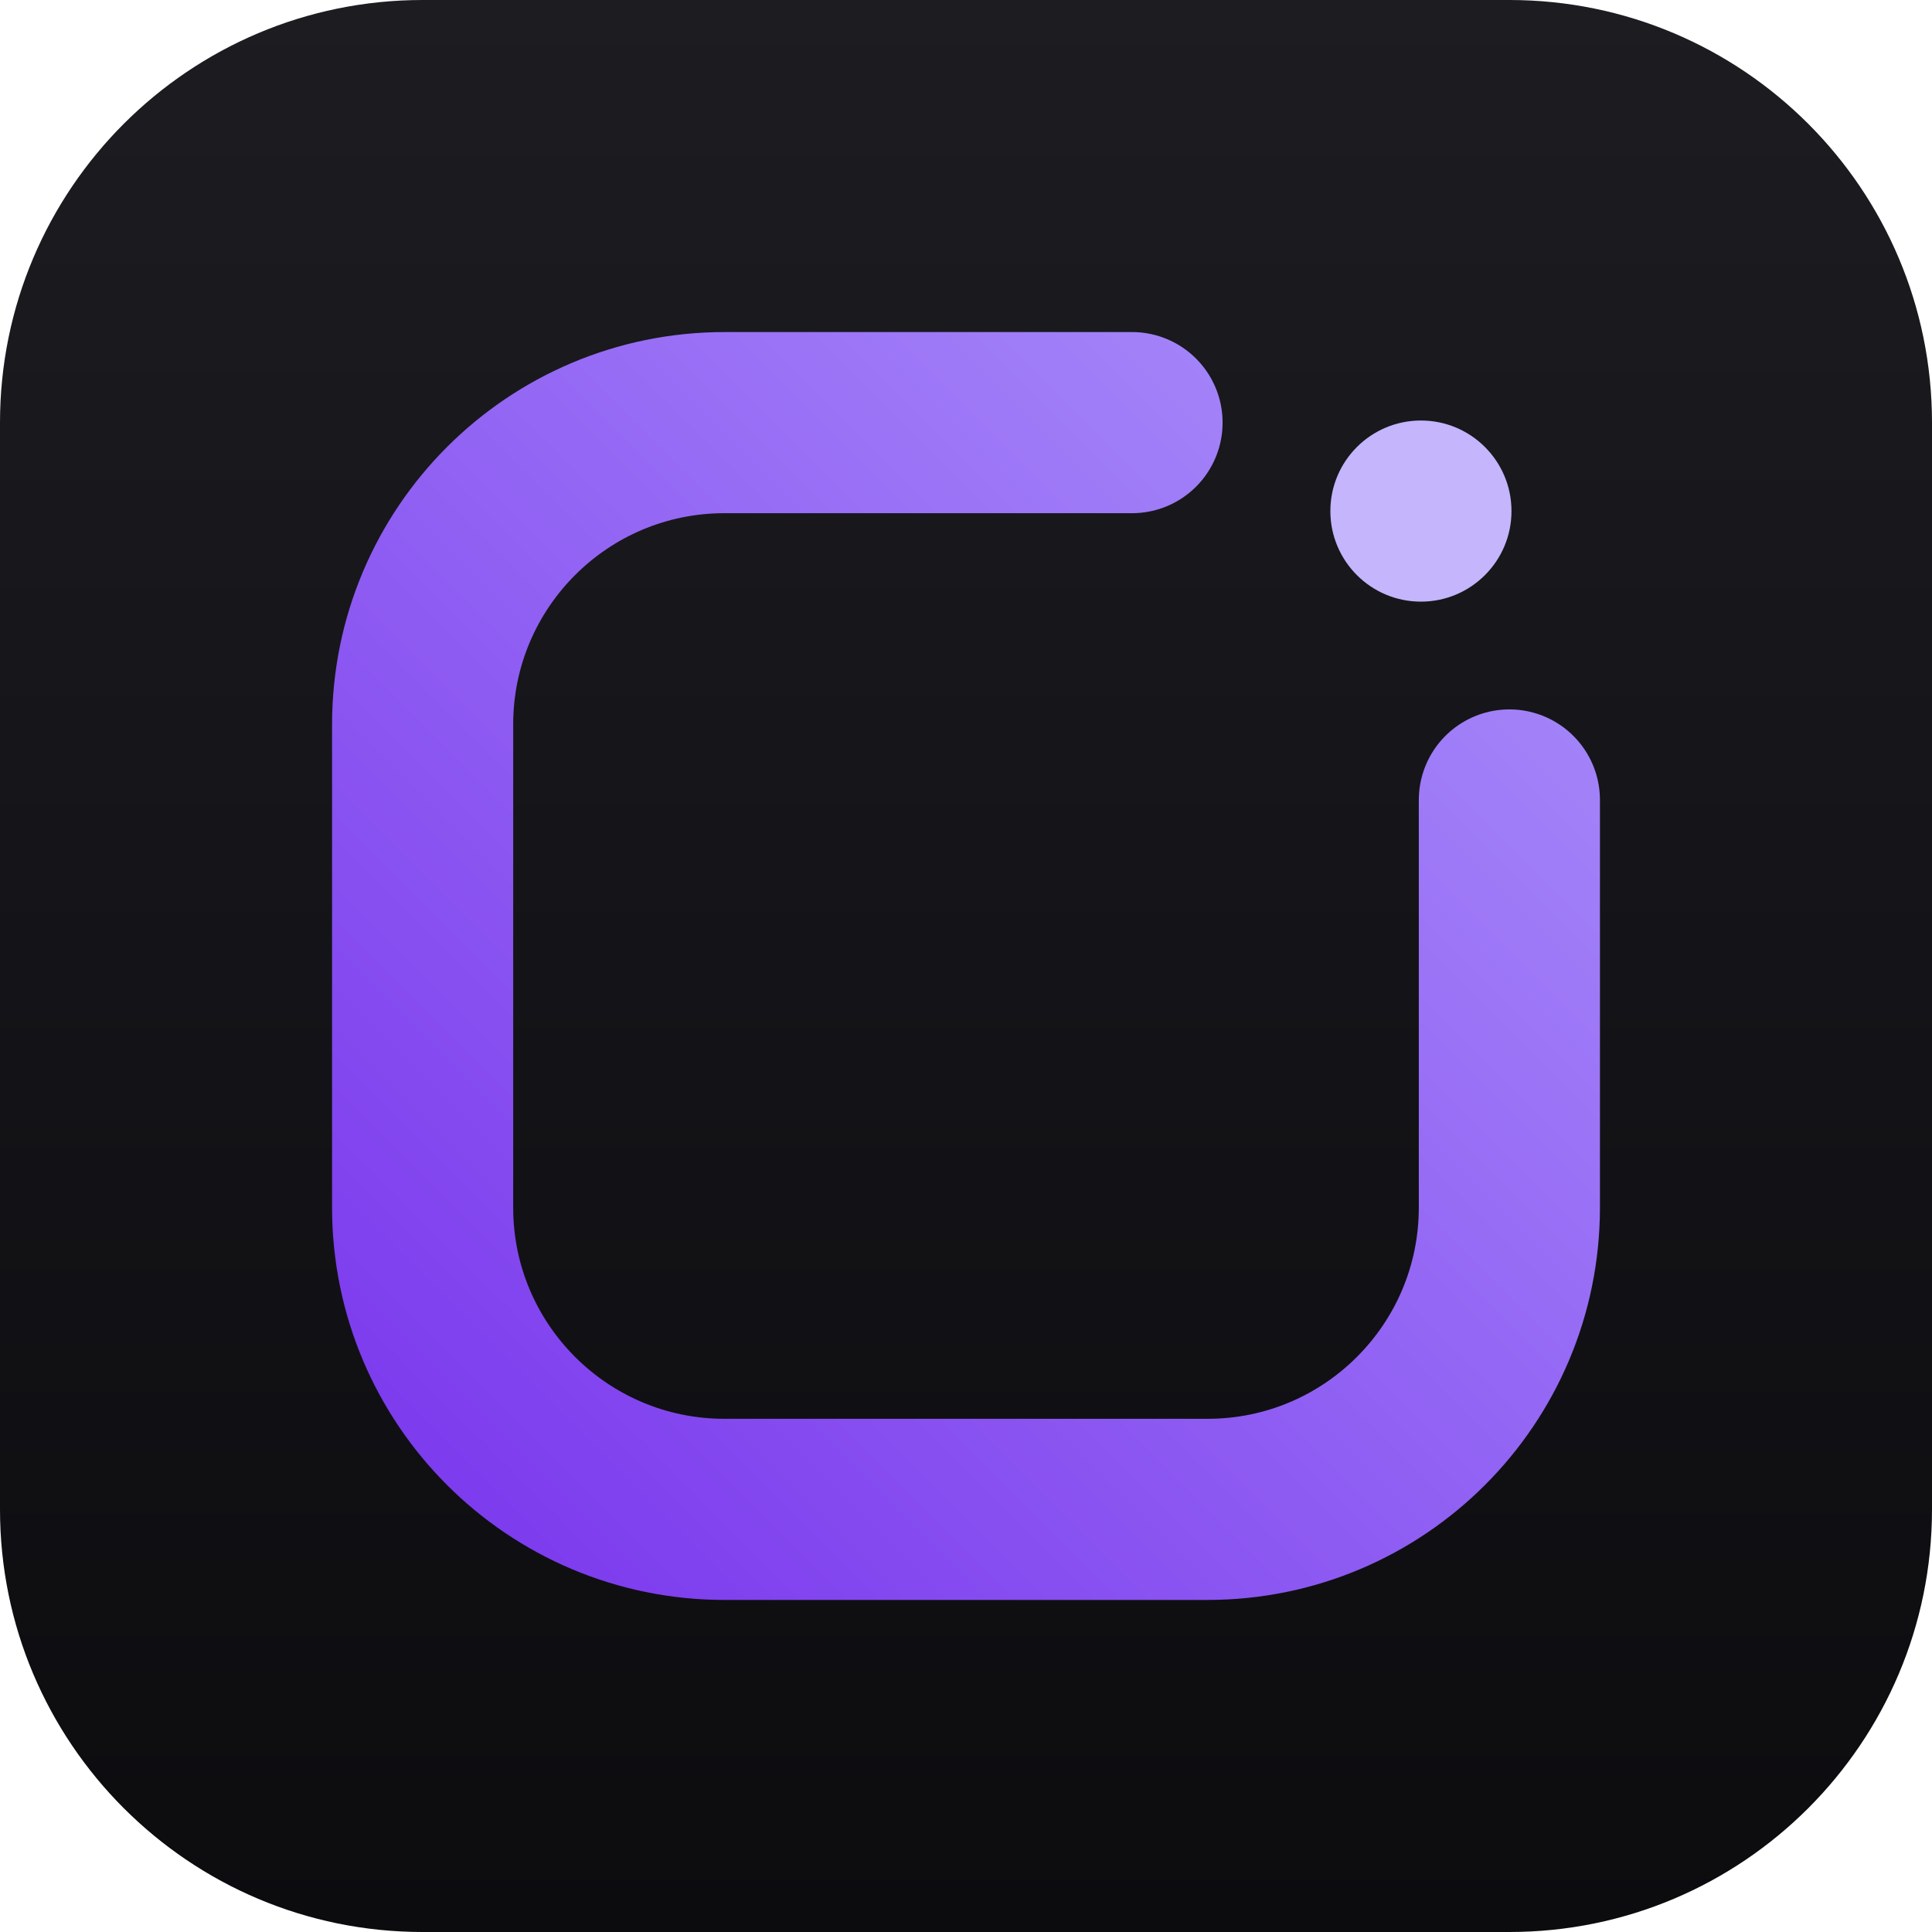
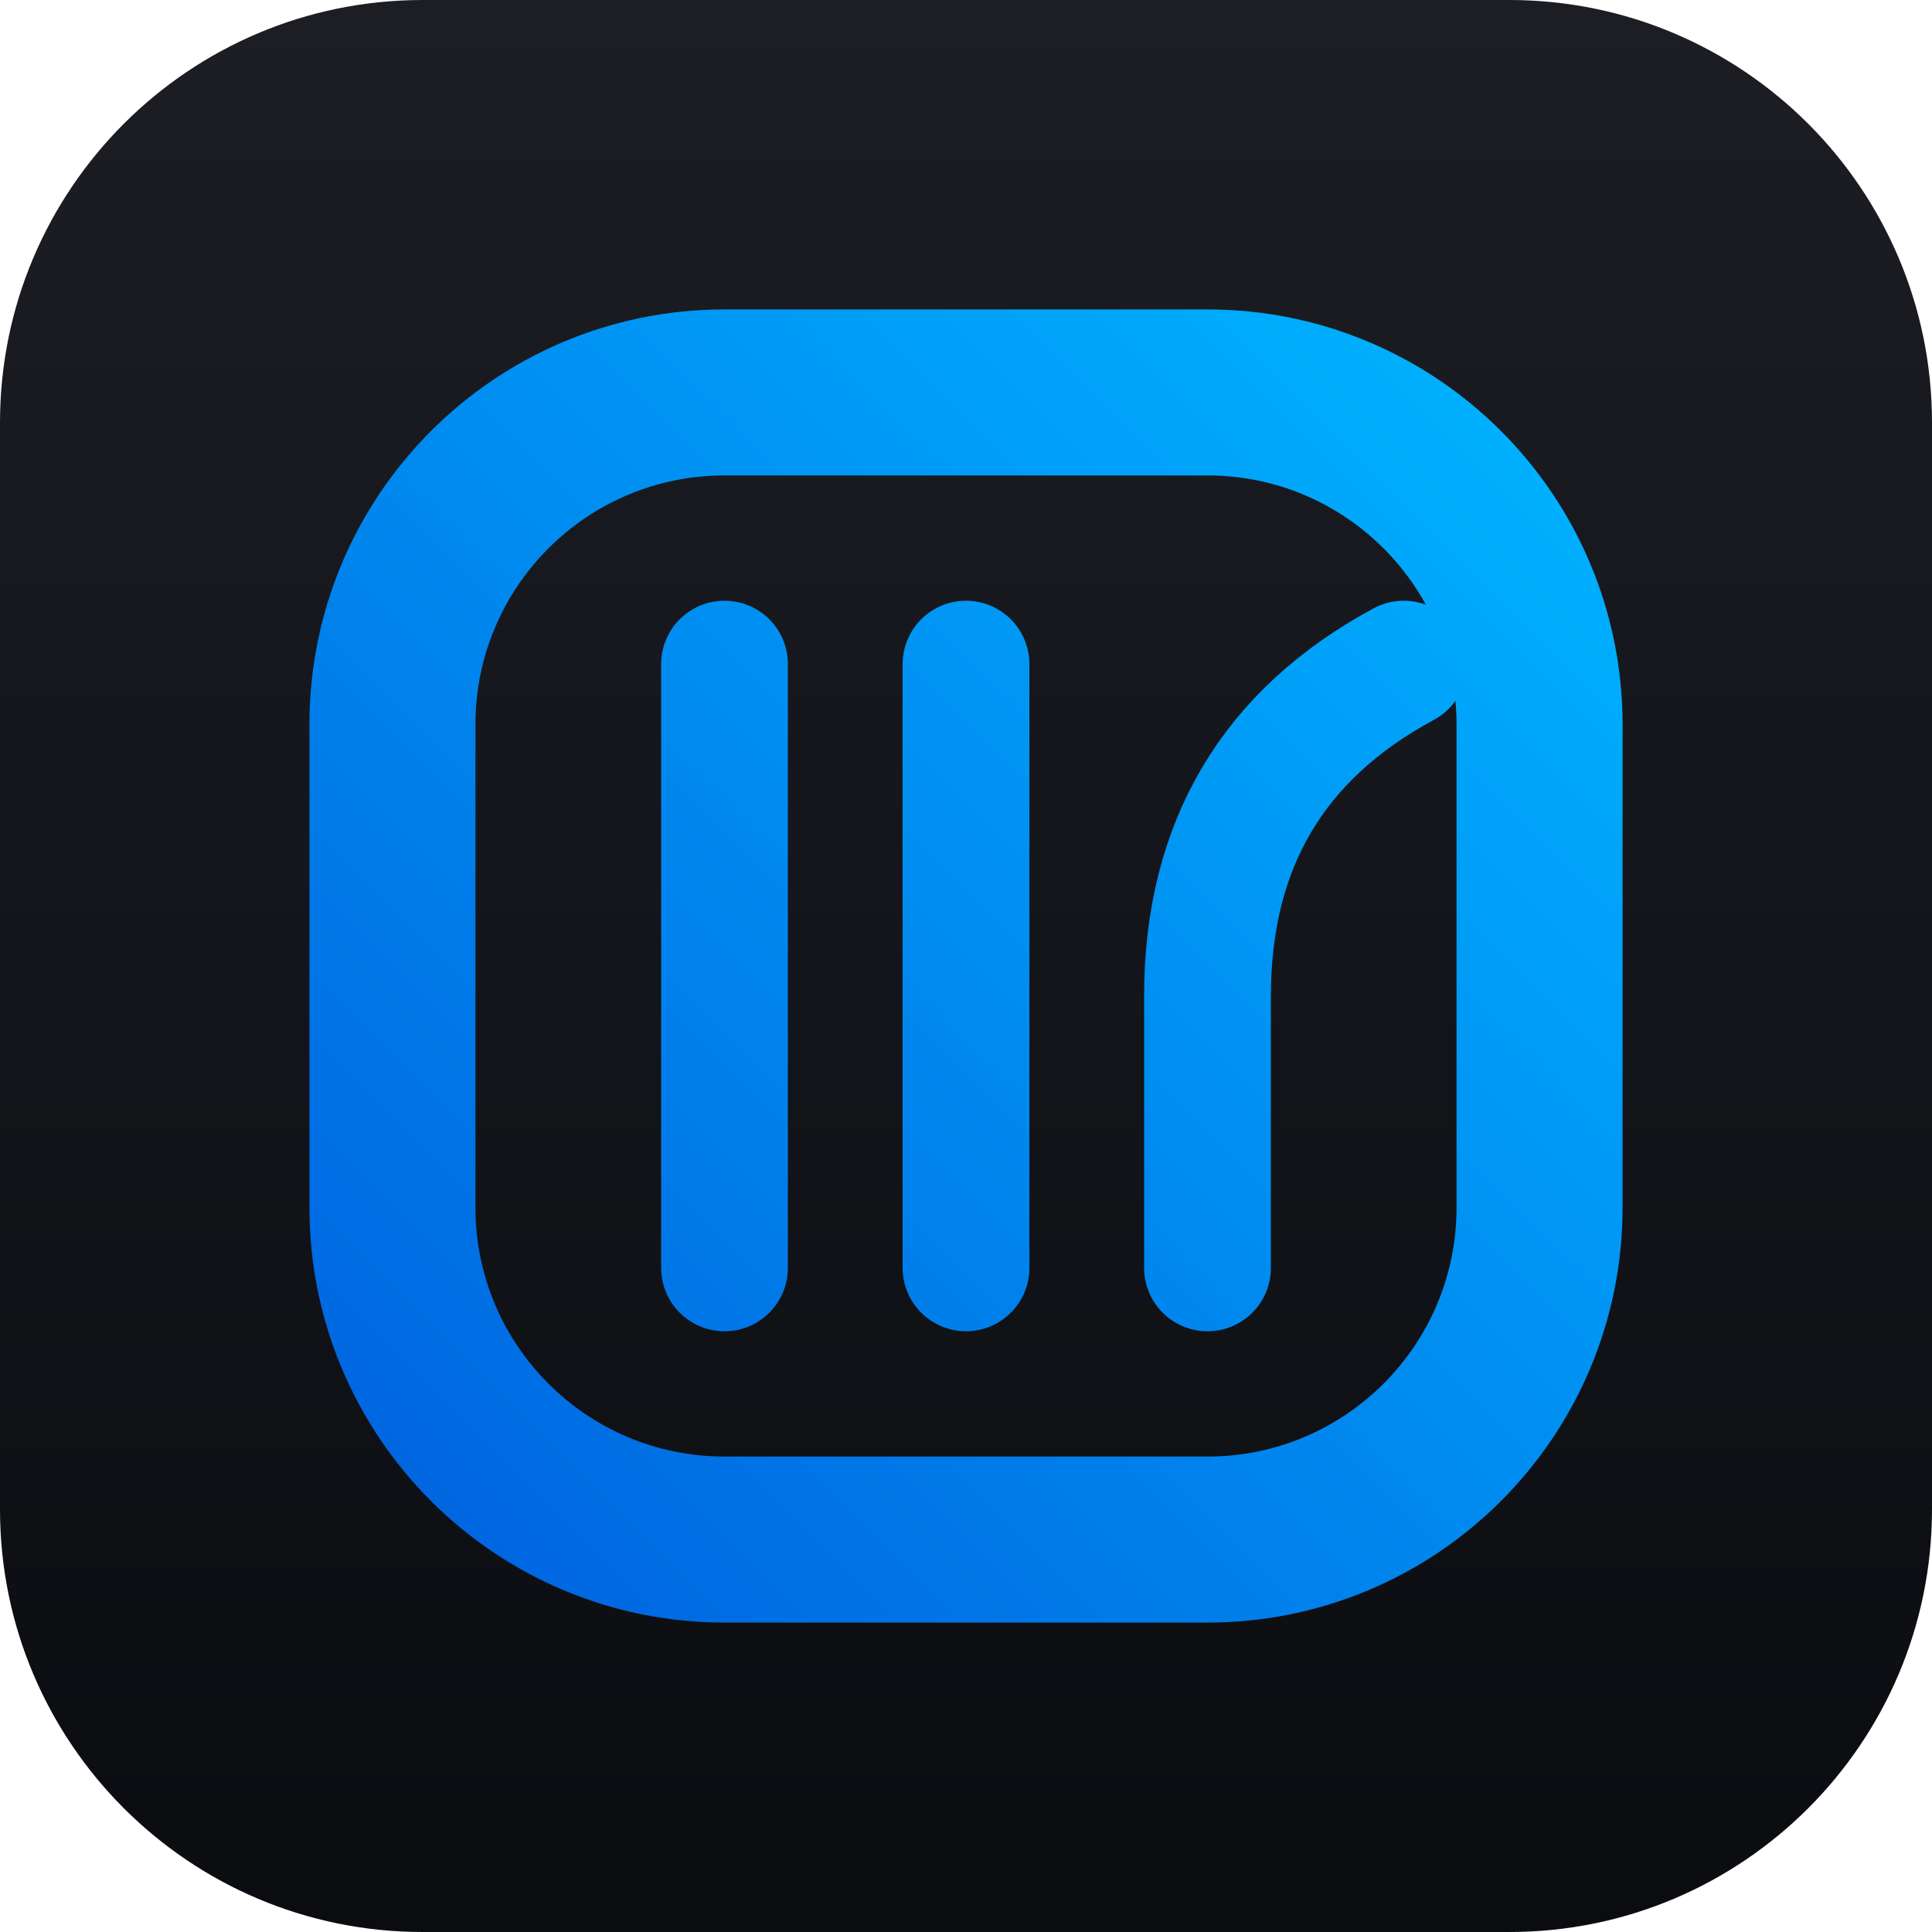
<svg xmlns="http://www.w3.org/2000/svg" viewBox="0 0 64 64">
  <defs>
    <linearGradient id="bg" x1="0" y1="0" x2="0" y2="1">
-       <stop offset="0" stop-color="#1c1c21" />
-       <stop offset="1" stop-color="#0c0c0f" />
+       <stop offset="0" stop-color="#1c1e24" />
+       <stop offset="1" stop-color="#0b0c10" />
    </linearGradient>
-     <linearGradient id="ring" x1="0" y1="1" x2="1" y2="0">
-       <stop offset="0" stop-color="#7c3aed" />
-       <stop offset="1" stop-color="#a78bfa" />
+     <linearGradient id="ring" gradientUnits="userSpaceOnUse" x1="13" y1="51" x2="51" y2="13">
+       <stop offset="0" stop-color="#0064e0" />
+       <stop offset="1" stop-color="#00b2ff" />
    </linearGradient>
  </defs>
  <rect width="64" height="64" rx="14" fill="url(#bg)" />
-   <path d="M 50 26.5 L 50 40 A 10 10 0 0 1 40 50 L 24 50 A 10 10 0 0 1 14 40 L 14 24 A 10 10 0 0 1 24 14 L 37.5 14" fill="none" stroke="url(#ring)" stroke-width="6" stroke-linecap="round" stroke-linejoin="round" />
-   <circle cx="47.07" cy="16.93" r="3" fill="#c4b5fd" />
+   <rect x="13" y="13" width="38" height="38" rx="11" fill="none" stroke="url(#ring)" stroke-width="5.5" />
+   <g fill="none" stroke="url(#ring)" stroke-width="4.2" stroke-linecap="round">
+     <path d="M 24 22 V 42" />
+     <path d="M 32 22 V 42" />
+     <path d="M 40 42 V 33 Q 40 25.5 46.5 22" />
+   </g>
</svg>
